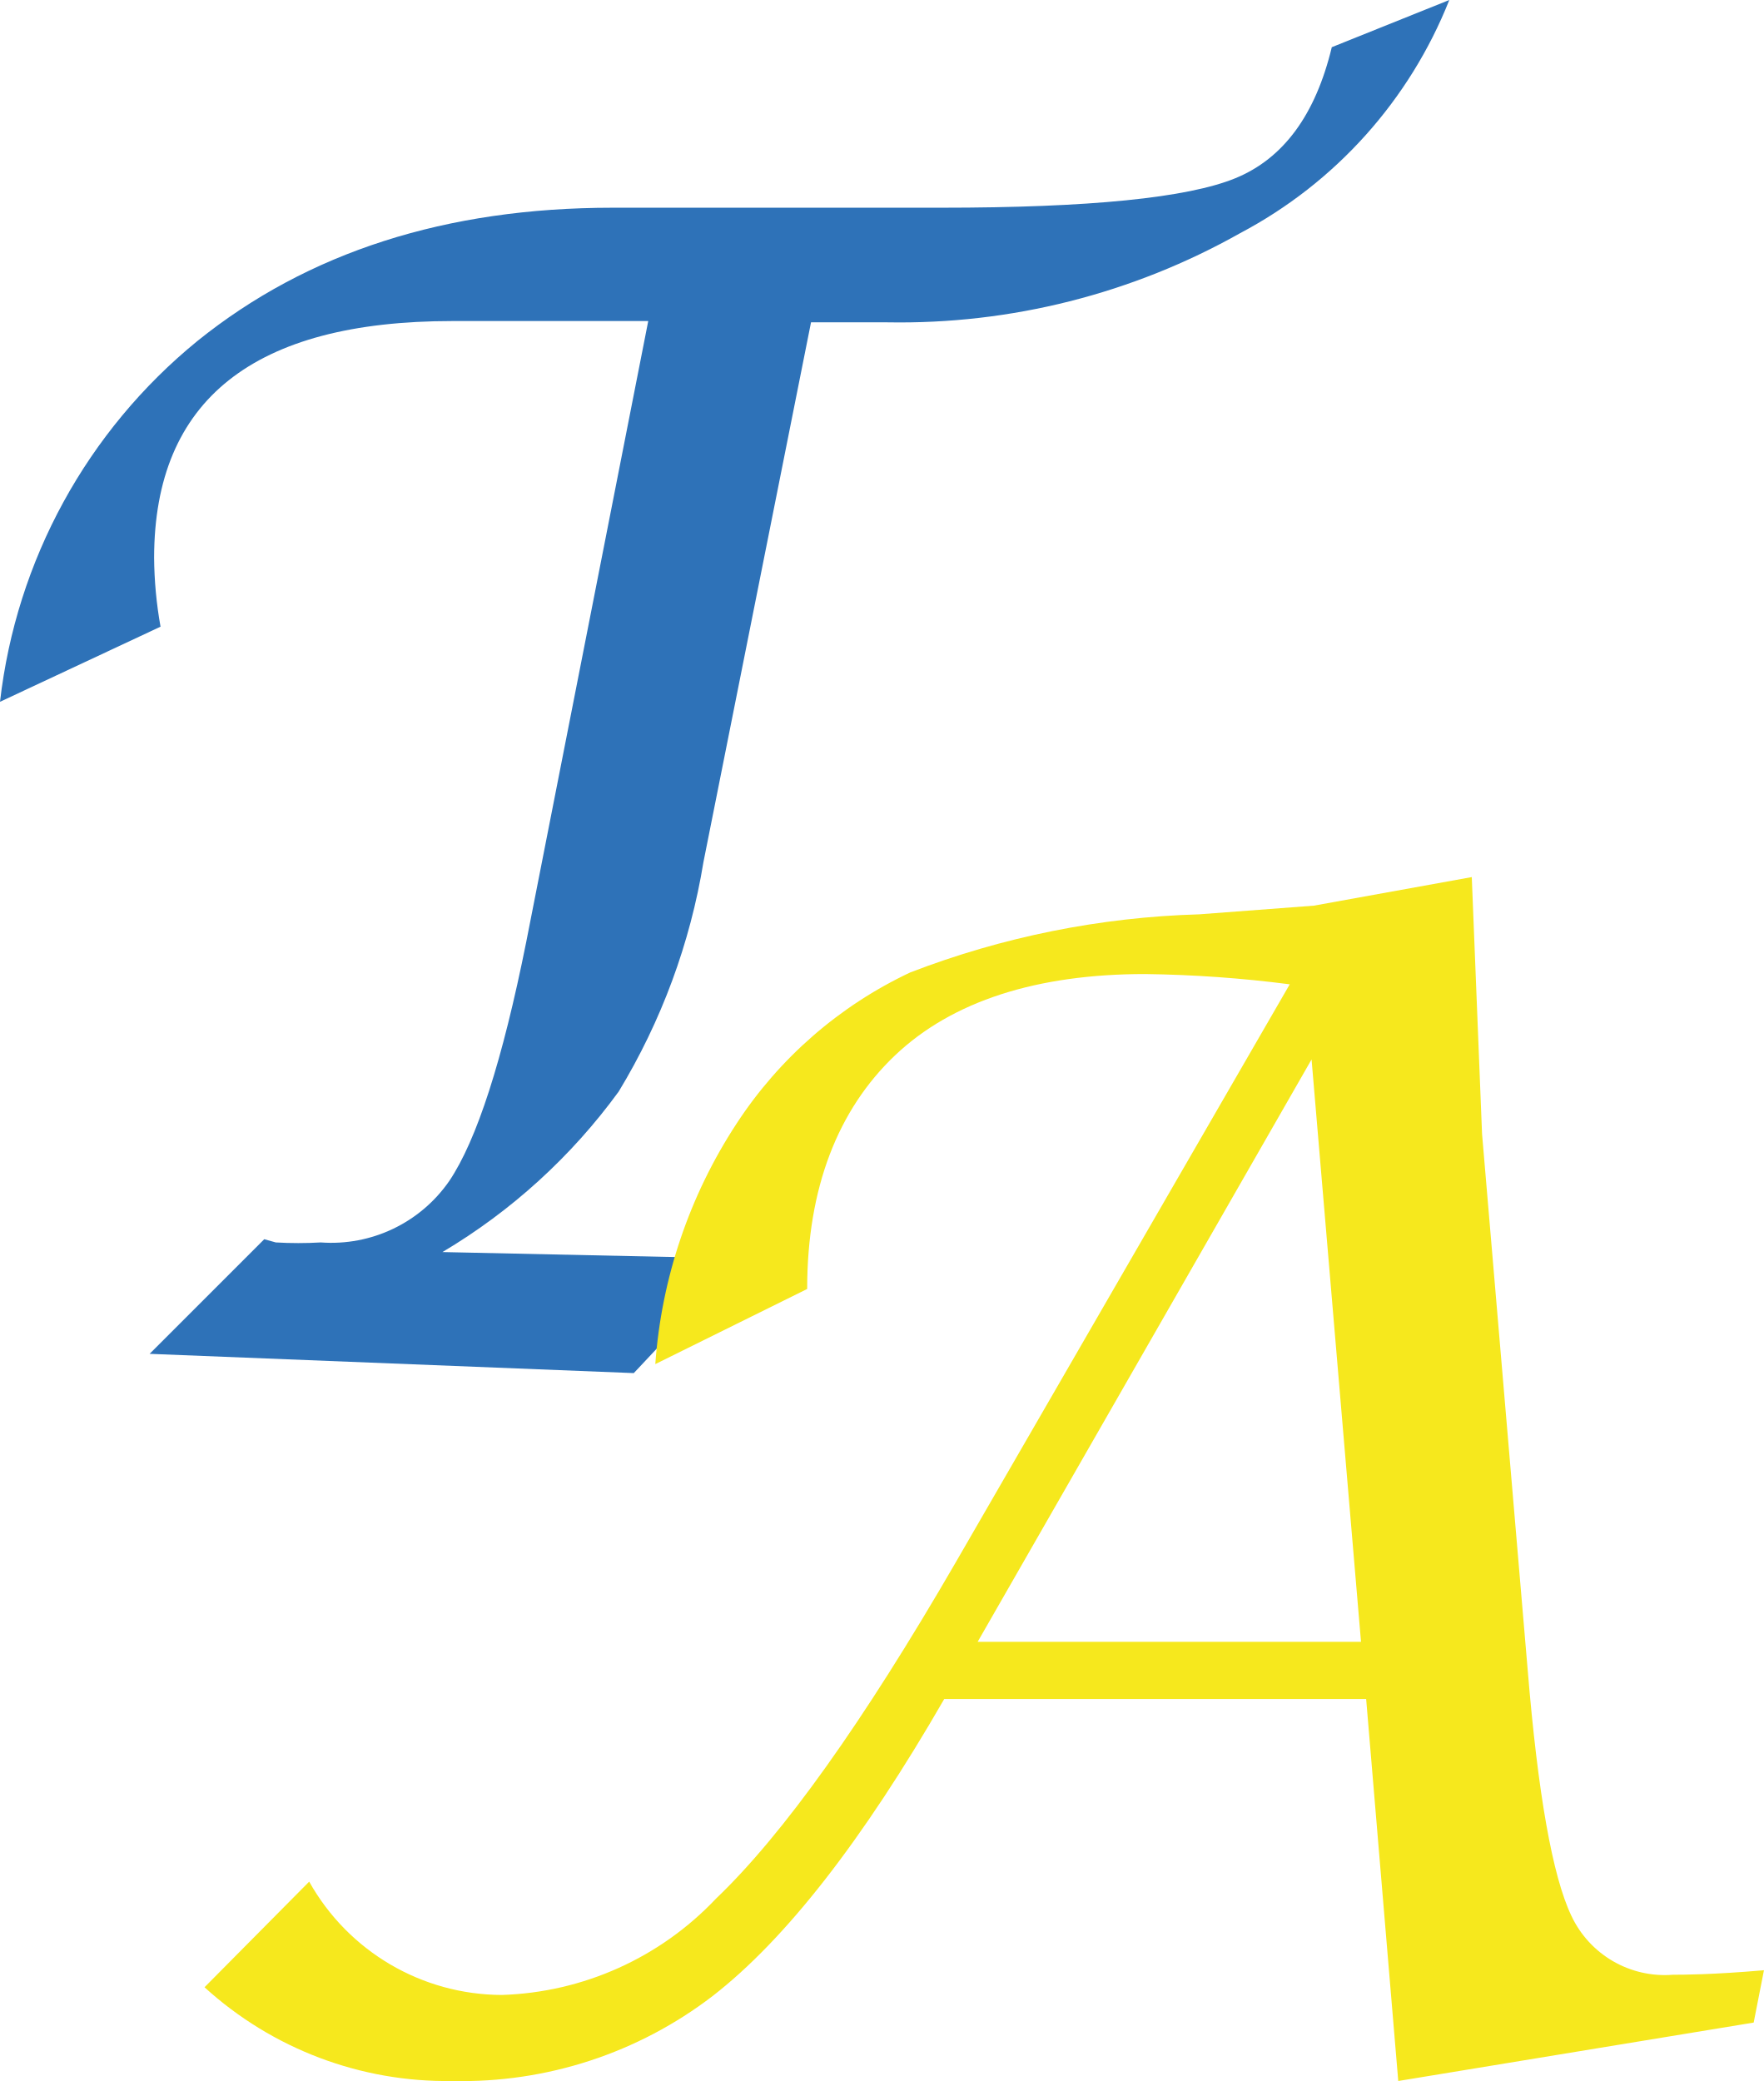
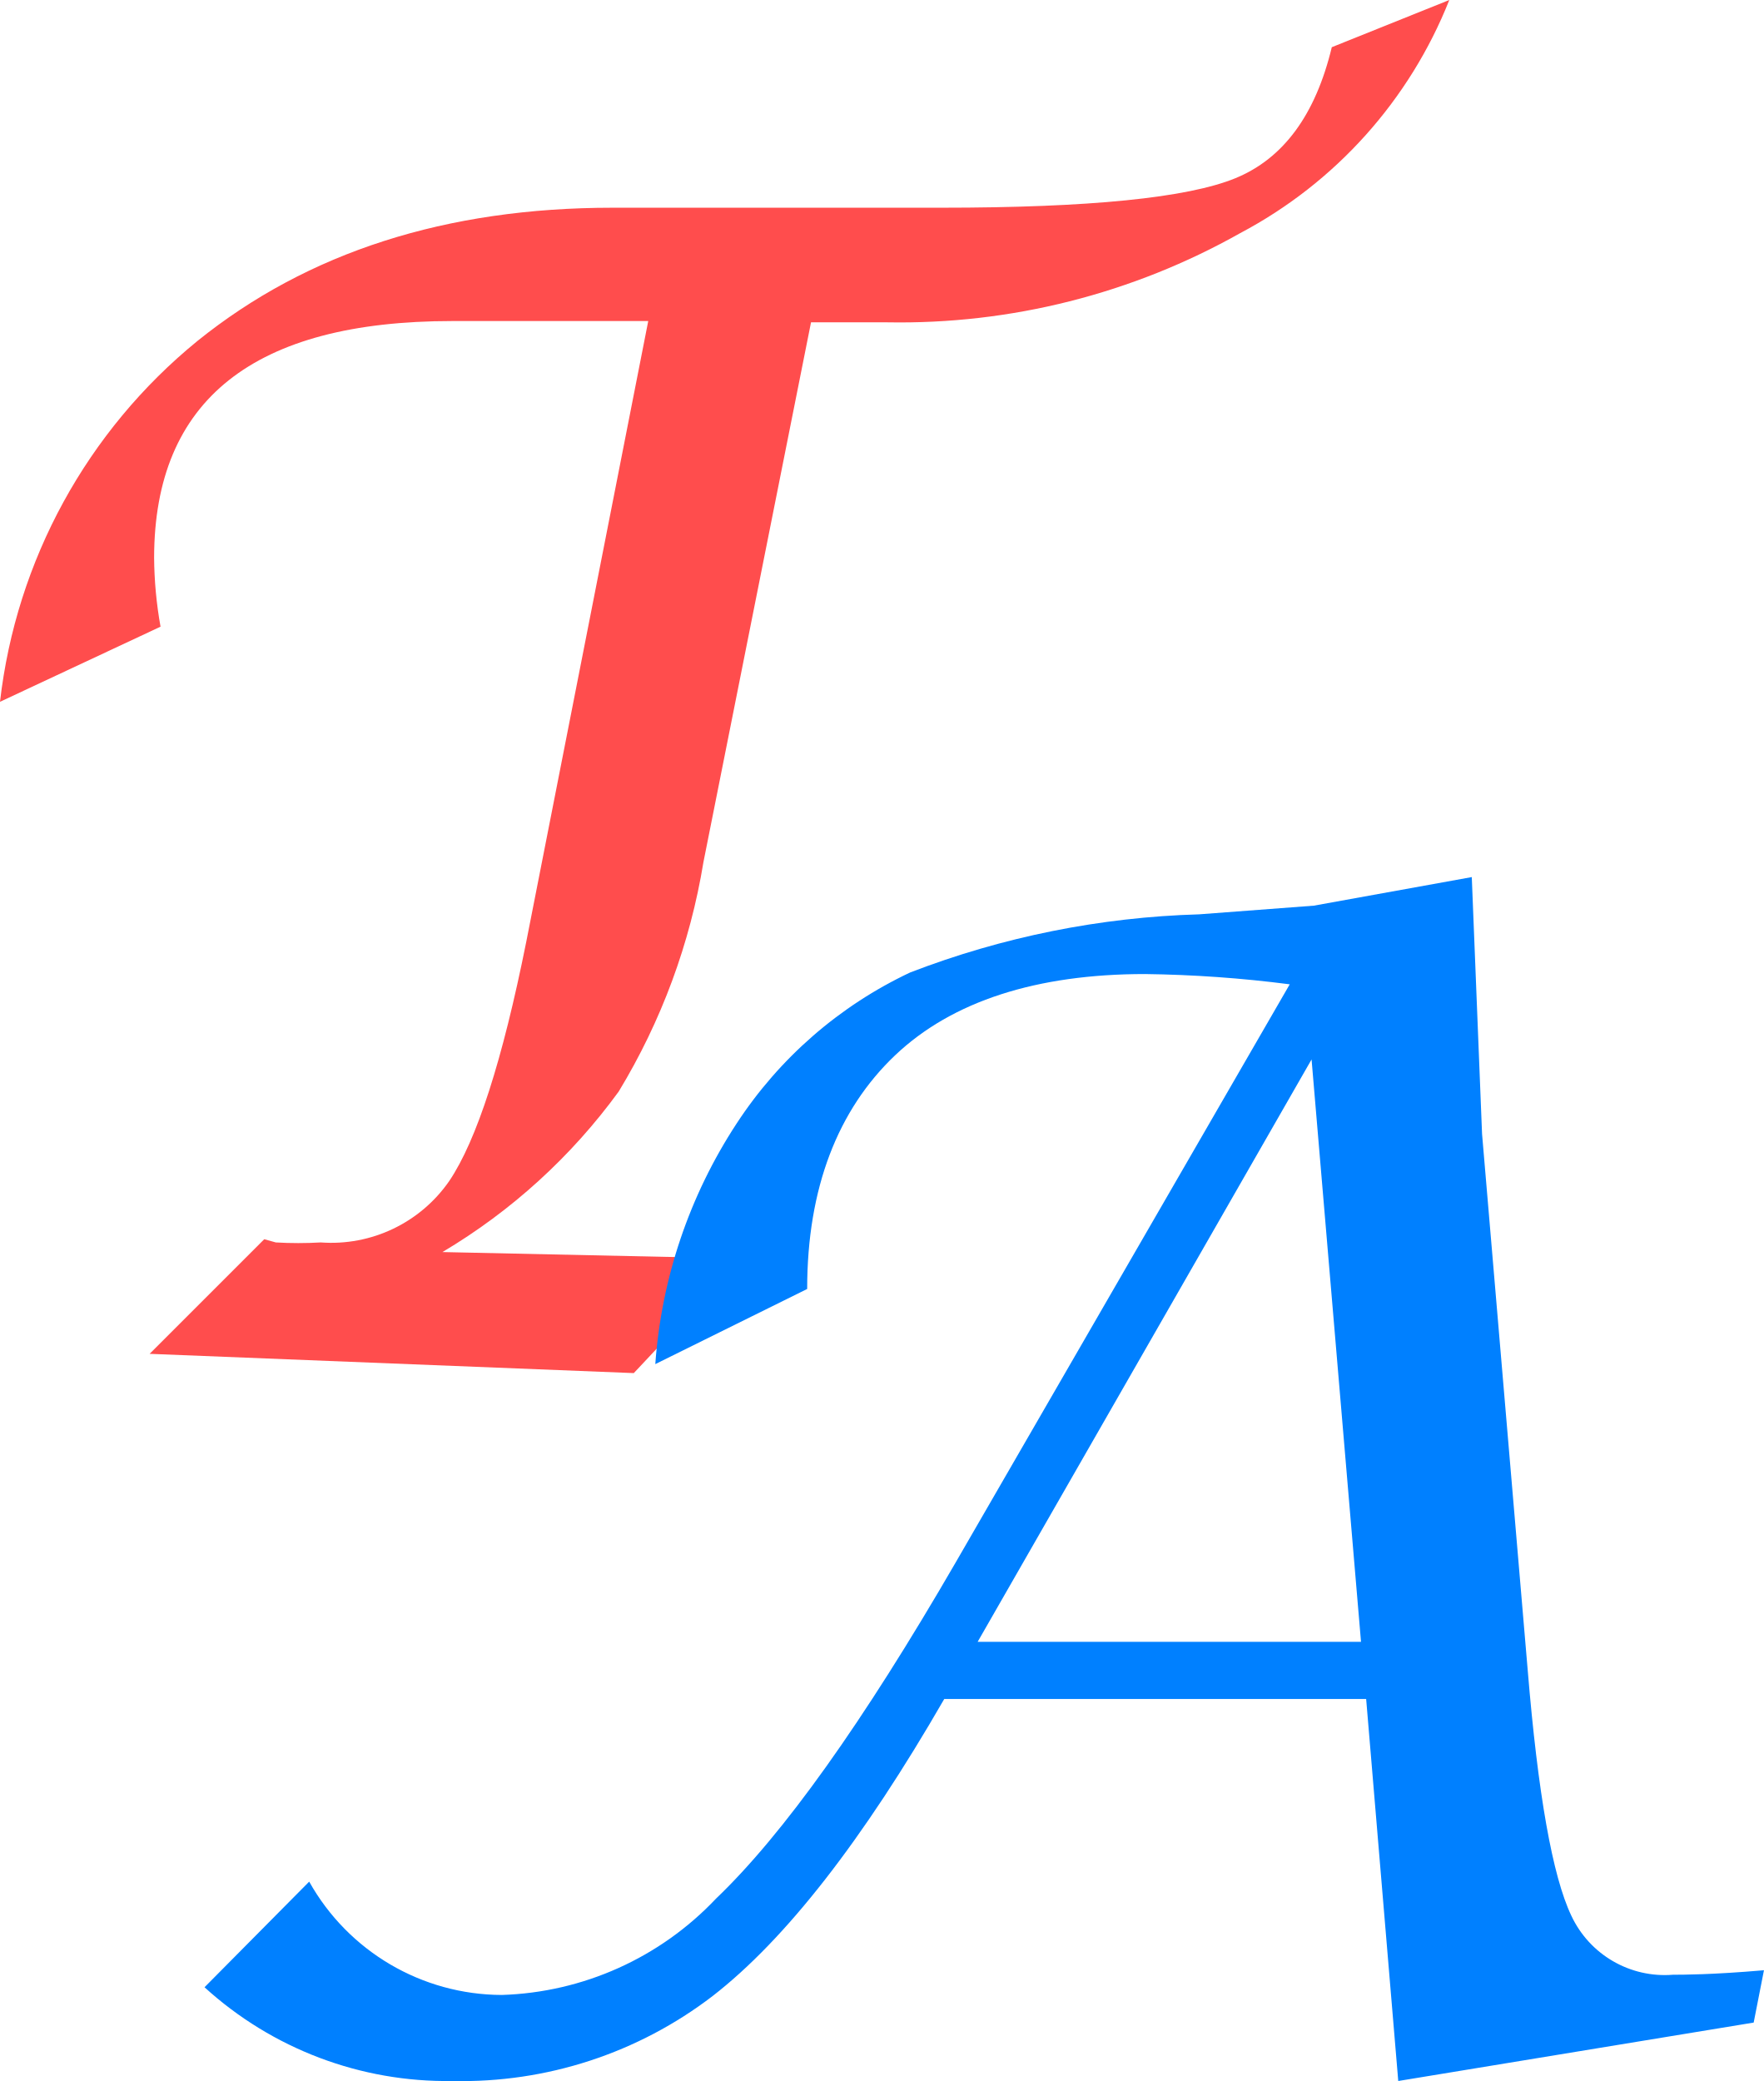
<svg xmlns="http://www.w3.org/2000/svg" viewBox="0 0 54.94 64.82">
  <defs>
-     <style>.cls-1{fill:#2e72b8;}.cls-2{fill:#f6e81d;}</style>
+     <style>.cls-1{fill:#ff4d4d;}.cls-2{fill:#0080ff;}</style>
  </defs>
-   <g id="Vrstva_2" data-name="Vrstva 2">
-     <g id="Vrstva_1-2" data-name="Vrstva 1">
+   <g>
+     <g>
      <path class="cls-1" d="M4.66,42.17,8.23,38.6l.36.1a12.06,12.06,0,0,0,1.4,0,4.47,4.47,0,0,0,4-1.91q1.29-1.91,2.4-7.45L20.19,10h-6.1Q4.81,10,4.8,17.37A12.69,12.69,0,0,0,5,19.52L0,21.86A17,17,0,0,1,6.15,10.62Q11.3,6.47,19.08,6.47H29.31q6.93,0,9.17-.92t3-4.08L45.14,0a14.09,14.09,0,0,1-6.51,7.26,21.6,21.6,0,0,1-11,2.78H25.26L21.91,26.85A20,20,0,0,1,19.27,34a18.43,18.43,0,0,1-5.49,5l9.31.2-3.35,3.57Z" />
      <path class="cls-2" d="M6.37,61.9l3.26-3.29a6.9,6.9,0,0,0,6,3.53,9.59,9.59,0,0,0,6.67-3q3.14-3,7.47-10.48l10.4-18a38.89,38.89,0,0,0-4.51-.32c-3.36,0-6,.84-7.78,2.53S25.14,37,25.14,40.15l-4.73,2.34A15.71,15.71,0,0,1,22.94,35a13.15,13.15,0,0,1,5.41-4.71,27.2,27.2,0,0,1,9-1.81l3.57-.27,4.92-.89.32,8L47.58,52q.48,5.82,1.36,7.67a3.21,3.21,0,0,0,3.17,1.84c.28,0,1.22,0,2.83-.14L54.62,63,43.55,64.82l-1-11.9H29.41q-3.81,6.61-7.21,9.25a12.84,12.84,0,0,1-8.11,2.65A11.2,11.2,0,0,1,6.37,61.9ZM30.45,51.14H42.39L40.85,33Z" />
    </g>
  </g>
</svg>
